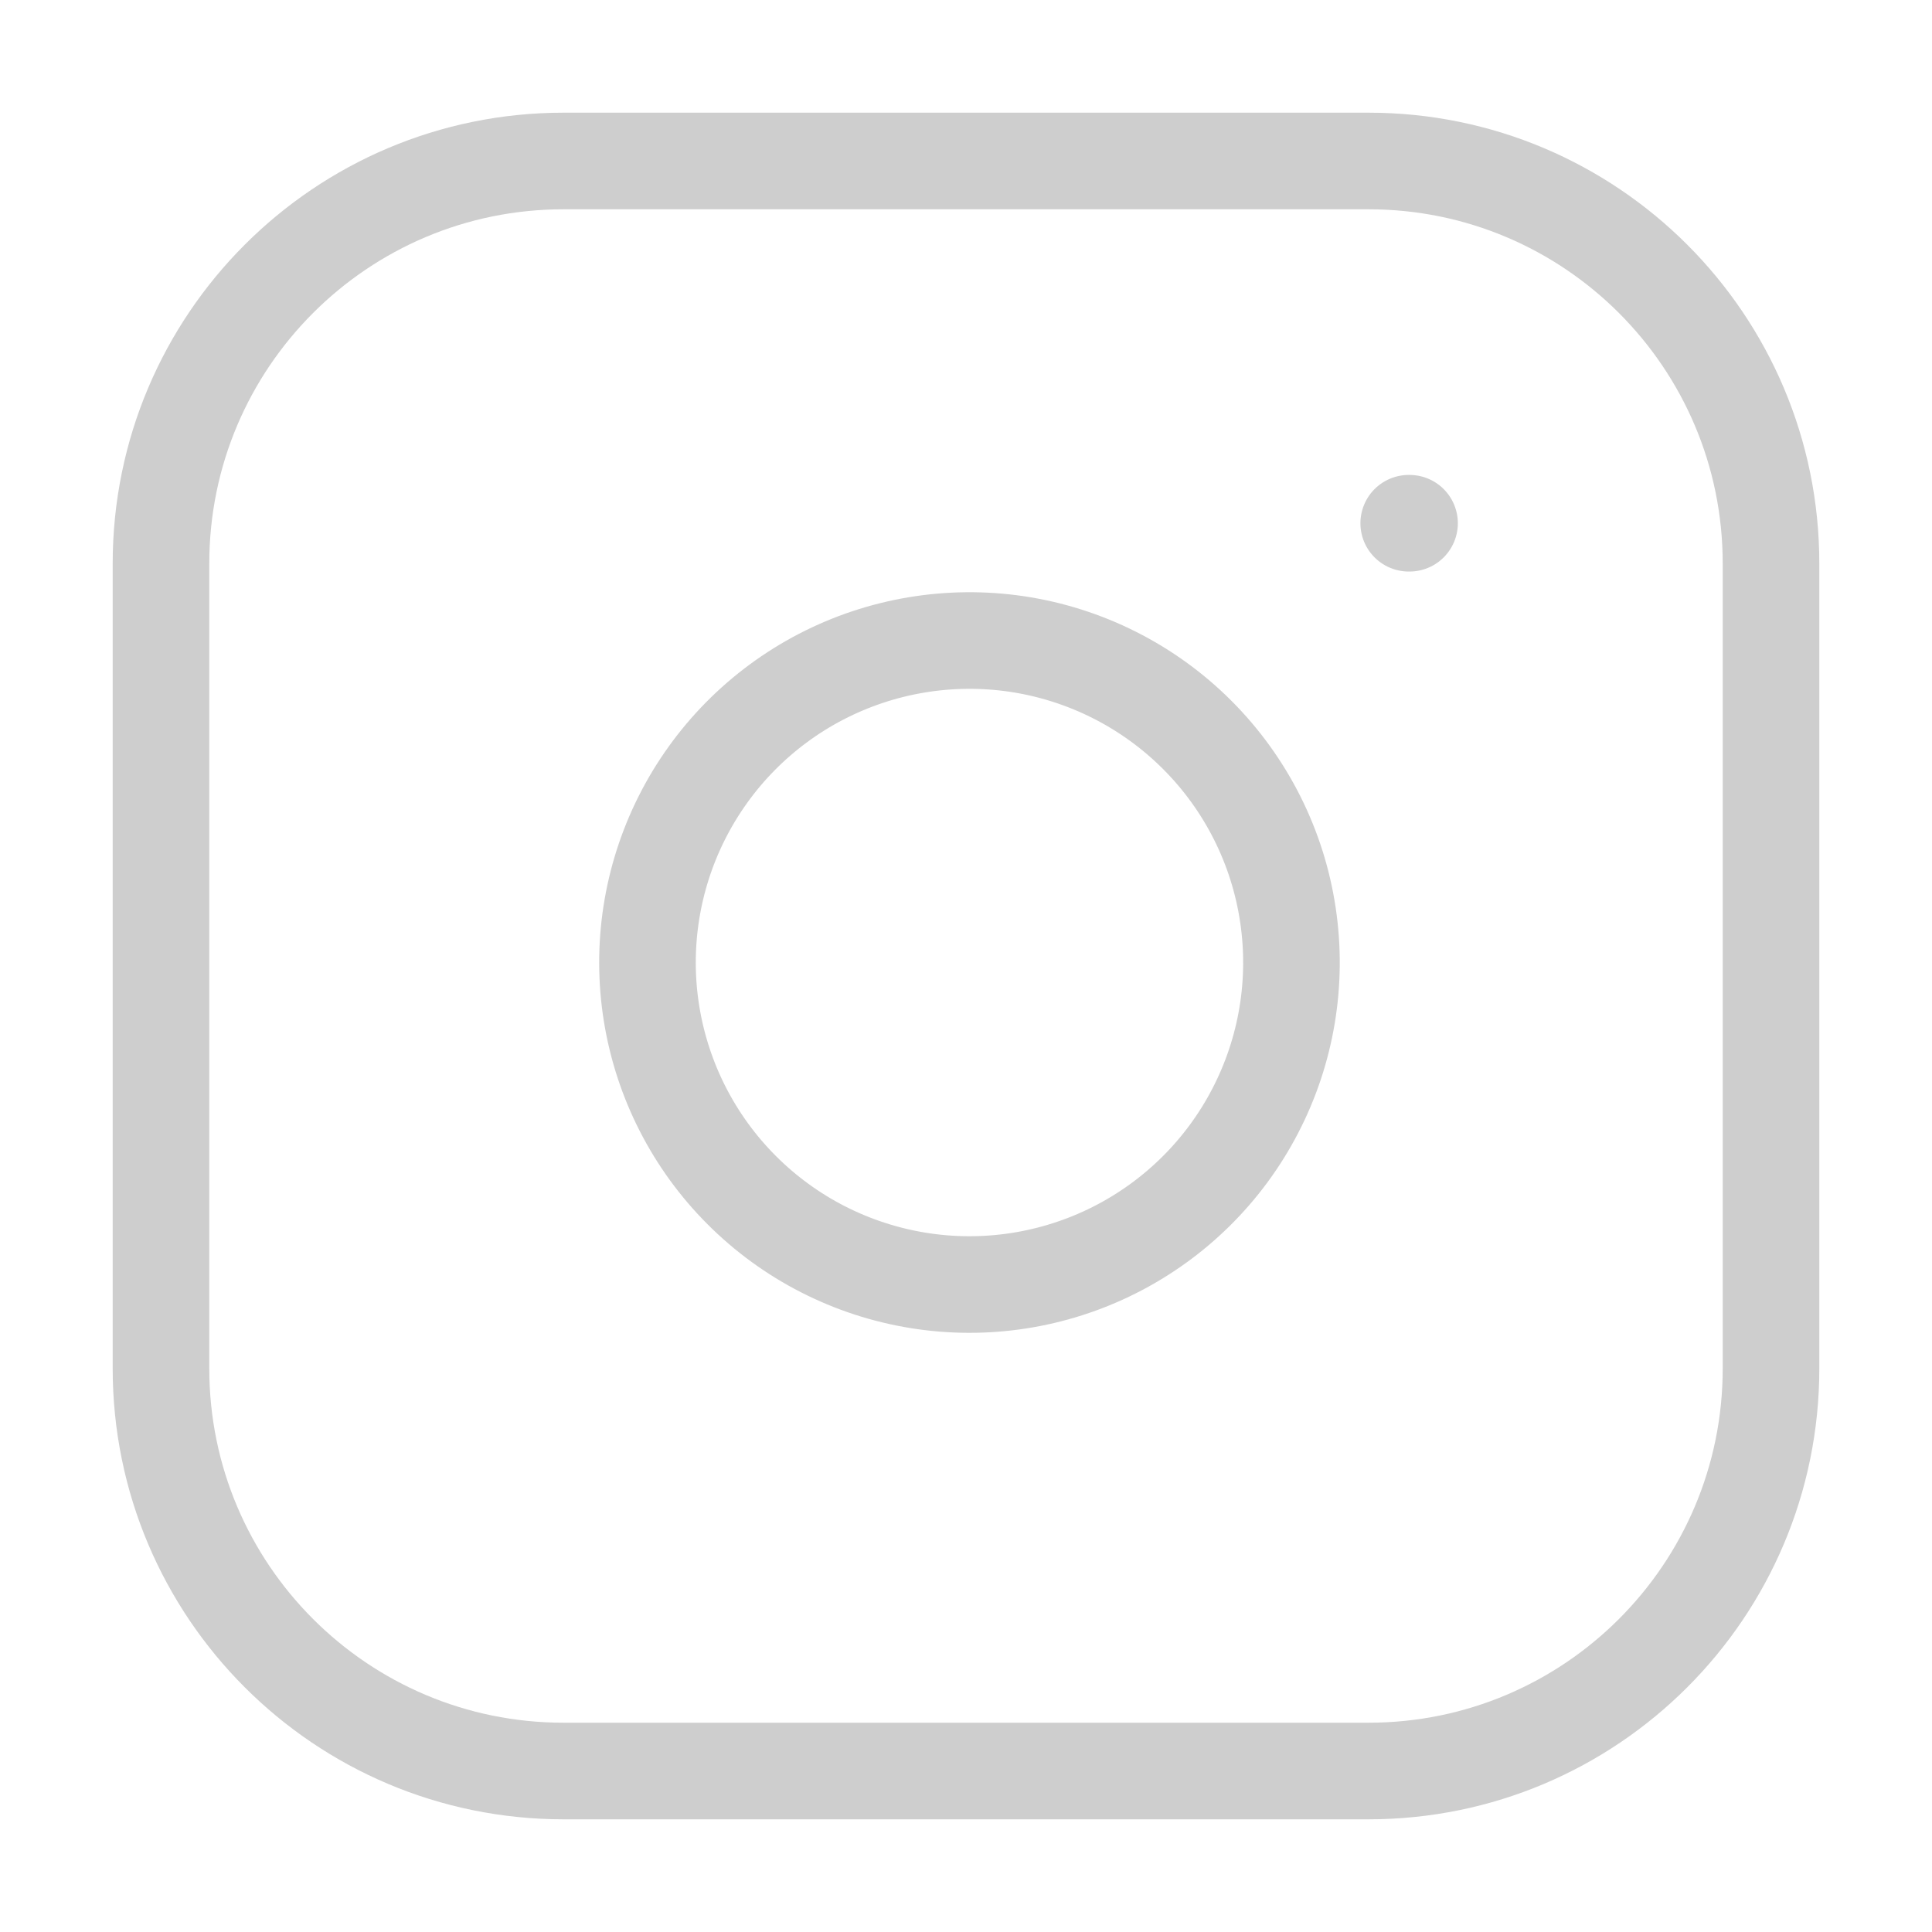
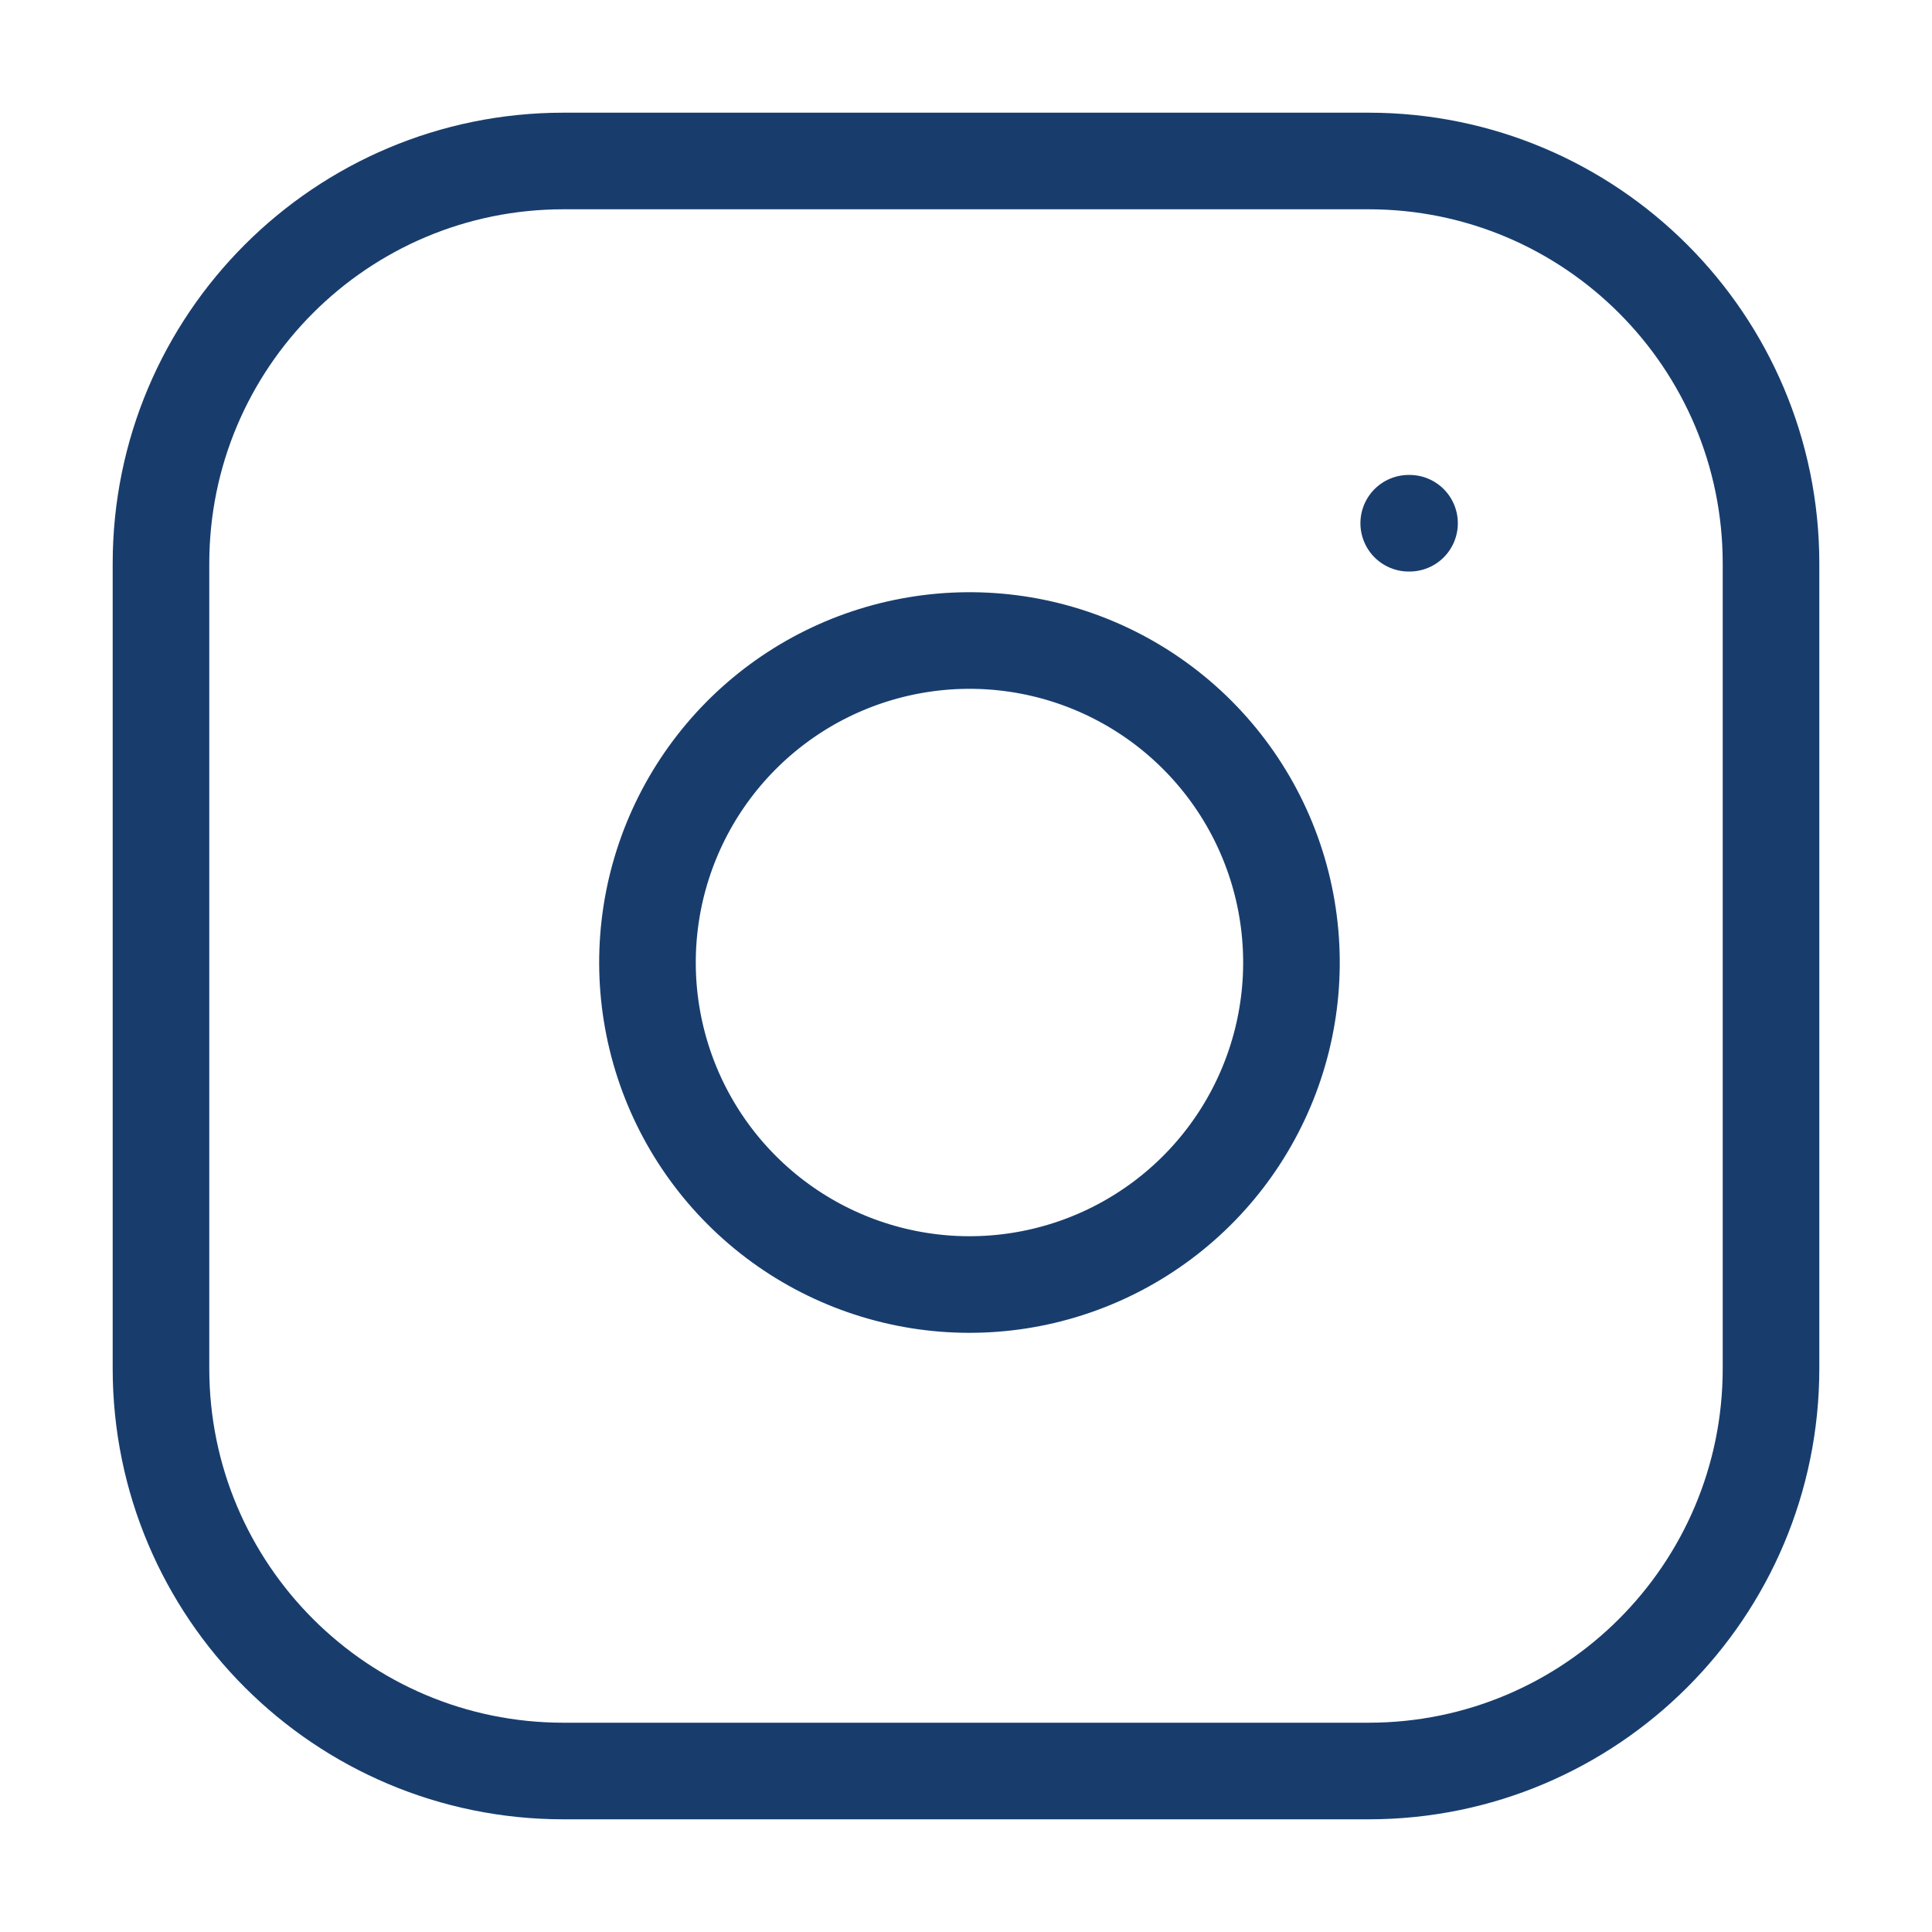
<svg xmlns="http://www.w3.org/2000/svg" width="40" height="40" viewBox="0 0 40 40" fill="none">
-   <path d="M28.334 3.333H11.667C7.064 3.333 3.333 7.064 3.333 11.667V28.333C3.333 32.936 7.064 36.667 11.667 36.667H28.334C32.936 36.667 36.667 32.936 36.667 28.333V11.667C36.667 7.064 32.936 3.333 28.334 3.333Z" stroke="#CECECE" stroke-width="2" stroke-linecap="round" stroke-linejoin="round" />
-   <path d="M26.666 18.95C26.872 20.337 26.635 21.754 25.989 22.998C25.344 24.243 24.322 25.252 23.069 25.883C21.817 26.513 20.397 26.733 19.013 26.51C17.628 26.287 16.349 25.634 15.358 24.642C14.366 23.65 13.713 22.372 13.49 20.987C13.267 19.603 13.487 18.183 14.117 16.931C14.748 15.678 15.757 14.656 17.002 14.01C18.246 13.365 19.663 13.128 21.05 13.333C22.465 13.543 23.775 14.203 24.786 15.214C25.797 16.225 26.457 17.535 26.666 18.95Z" stroke="#CECECE" stroke-width="2" stroke-linecap="round" stroke-linejoin="round" />
-   <path d="M29.166 10.833H29.183" stroke="#CECECE" stroke-width="2" stroke-linecap="round" stroke-linejoin="round" />
+   <path d="M28.334 3.333H11.667C7.064 3.333 3.333 7.064 3.333 11.667V28.333C3.333 32.936 7.064 36.667 11.667 36.667H28.334C32.936 36.667 36.667 32.936 36.667 28.333V11.667C36.667 7.064 32.936 3.333 28.334 3.333Z" stroke=" #183D6D" stroke-width="2" stroke-linecap="round" stroke-linejoin="round" />
+   <path d="M26.666 18.95C26.872 20.337 26.635 21.754 25.989 22.998C25.344 24.243 24.322 25.252 23.069 25.883C21.817 26.513 20.397 26.733 19.013 26.51C17.628 26.287 16.349 25.634 15.358 24.642C14.366 23.65 13.713 22.372 13.49 20.987C13.267 19.603 13.487 18.183 14.117 16.931C14.748 15.678 15.757 14.656 17.002 14.01C18.246 13.365 19.663 13.128 21.05 13.333C22.465 13.543 23.775 14.203 24.786 15.214C25.797 16.225 26.457 17.535 26.666 18.95Z" stroke=" #183D6D" stroke-width="2" stroke-linecap="round" stroke-linejoin="round" />
+   <path d="M29.166 10.833H29.183" stroke="#183D6D" stroke-width="2" stroke-linecap="round" stroke-linejoin="round" />
</svg>
